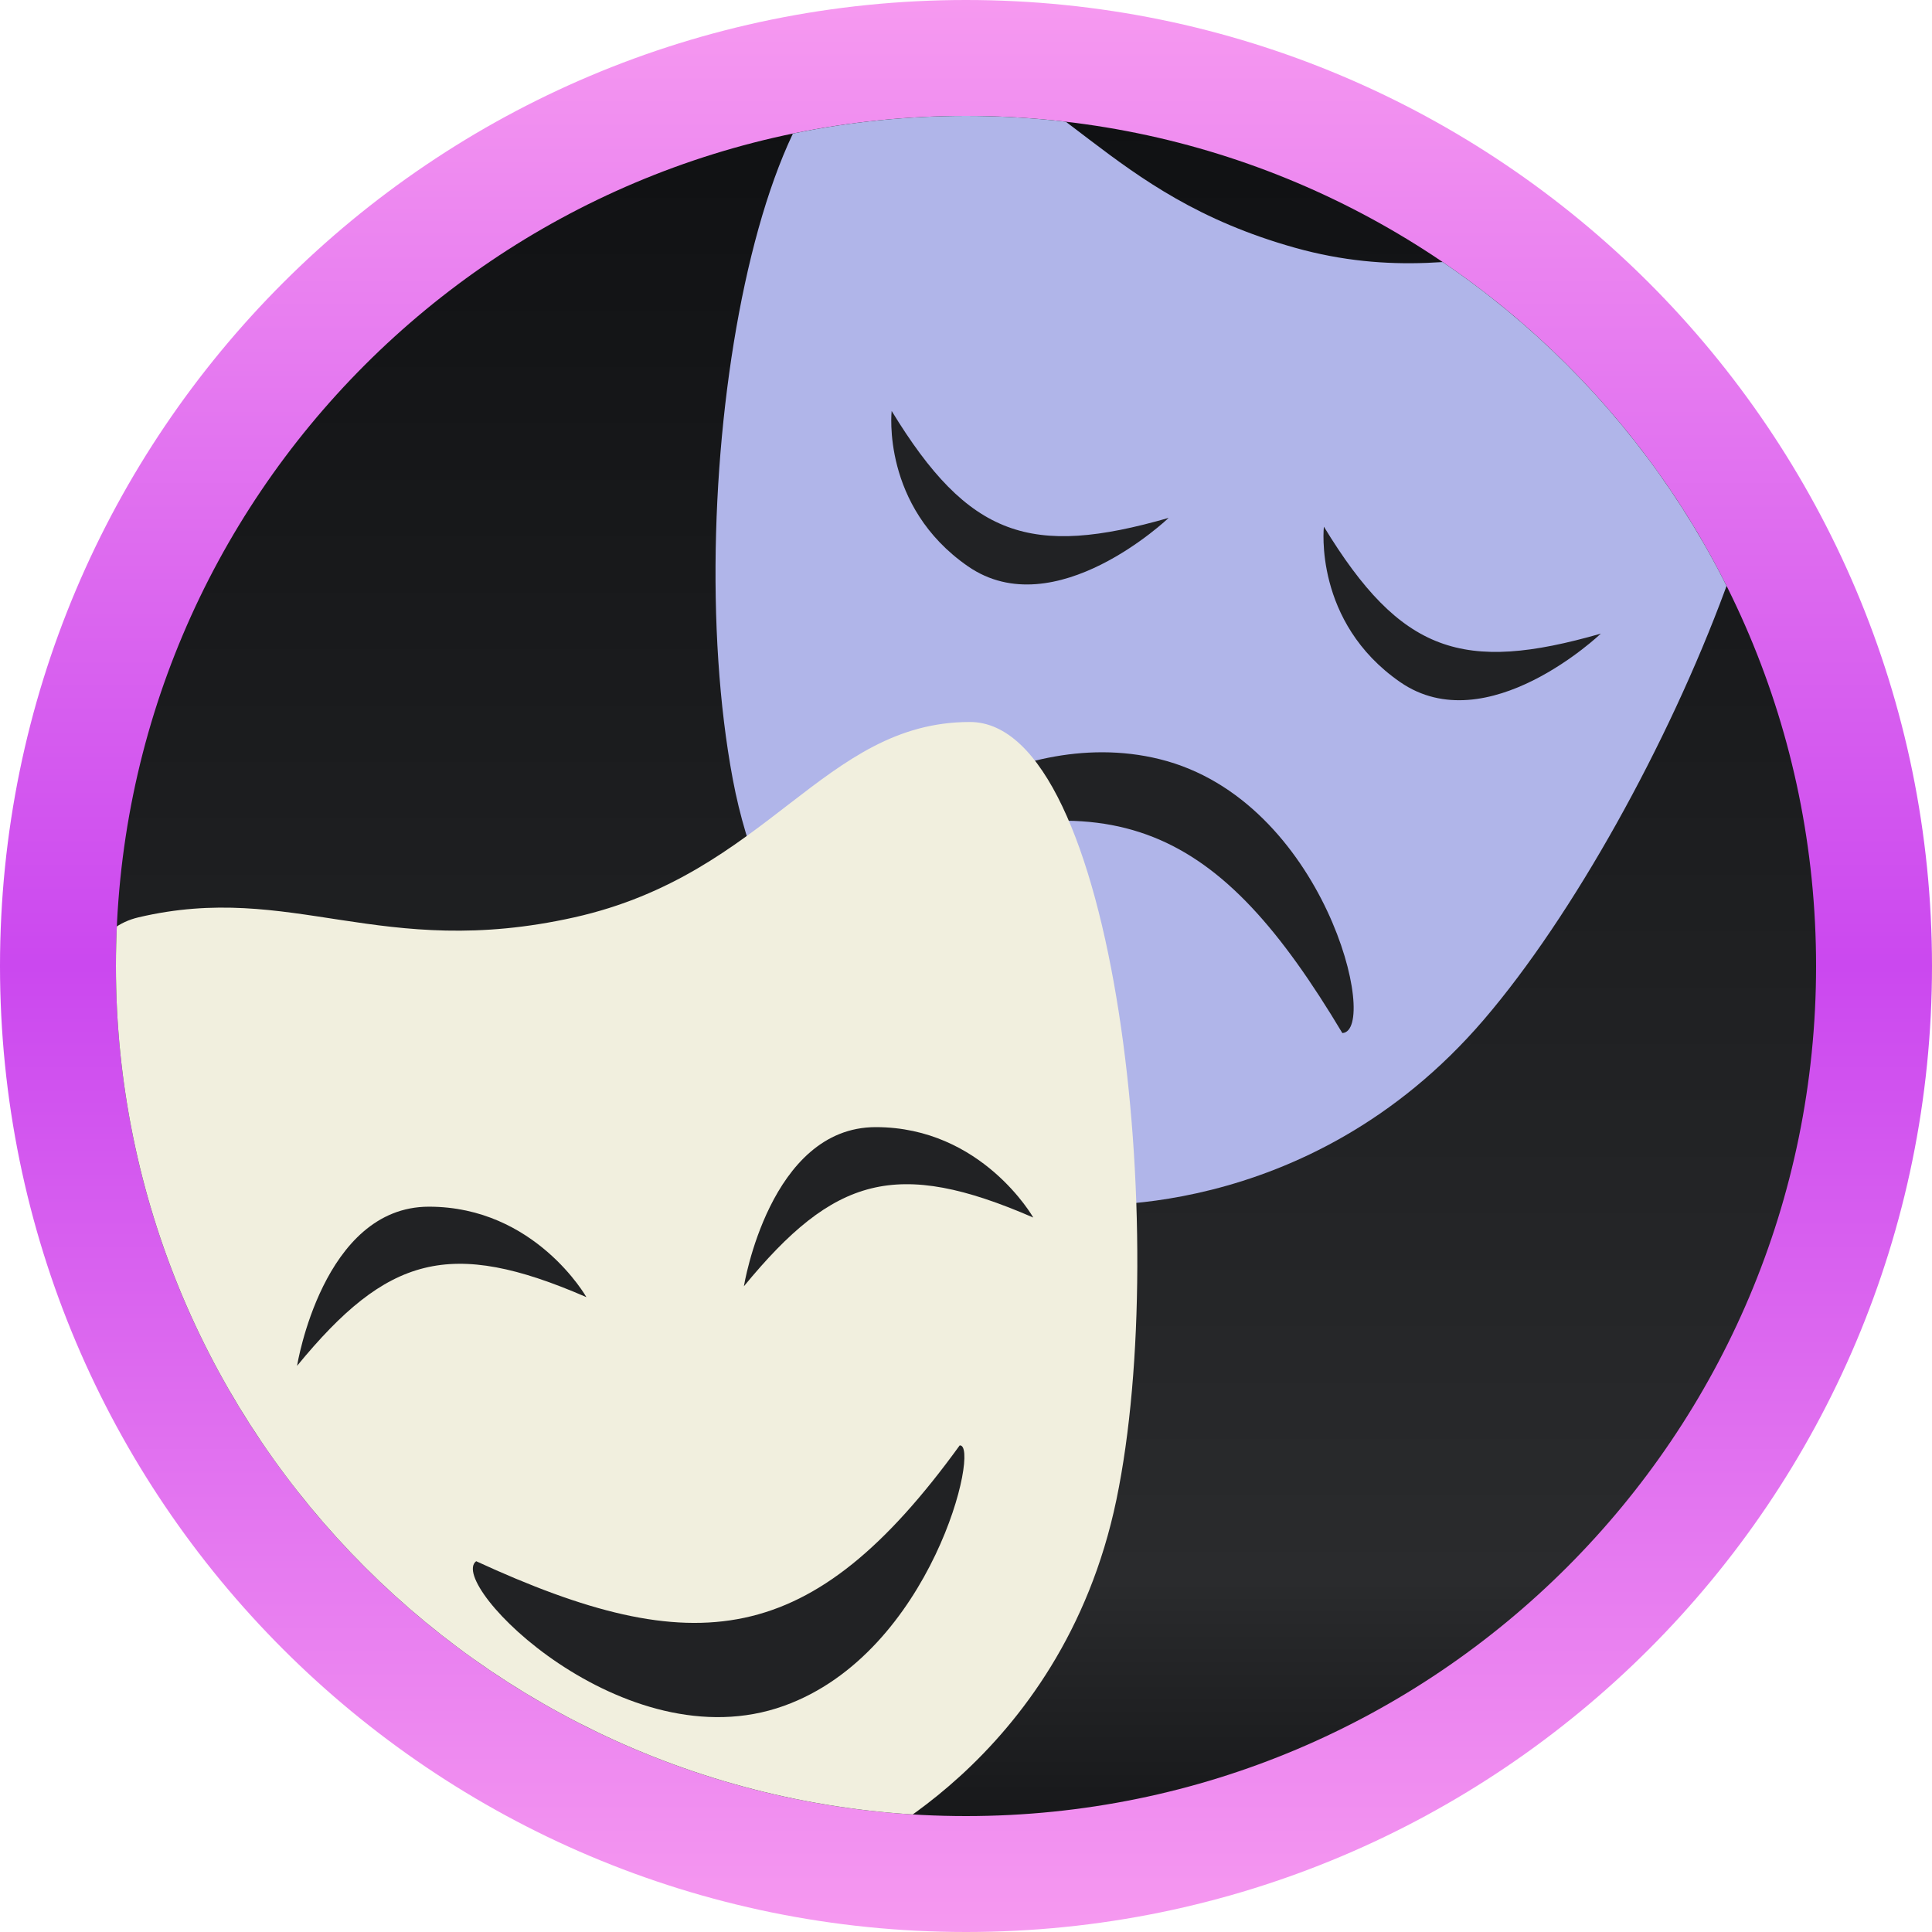
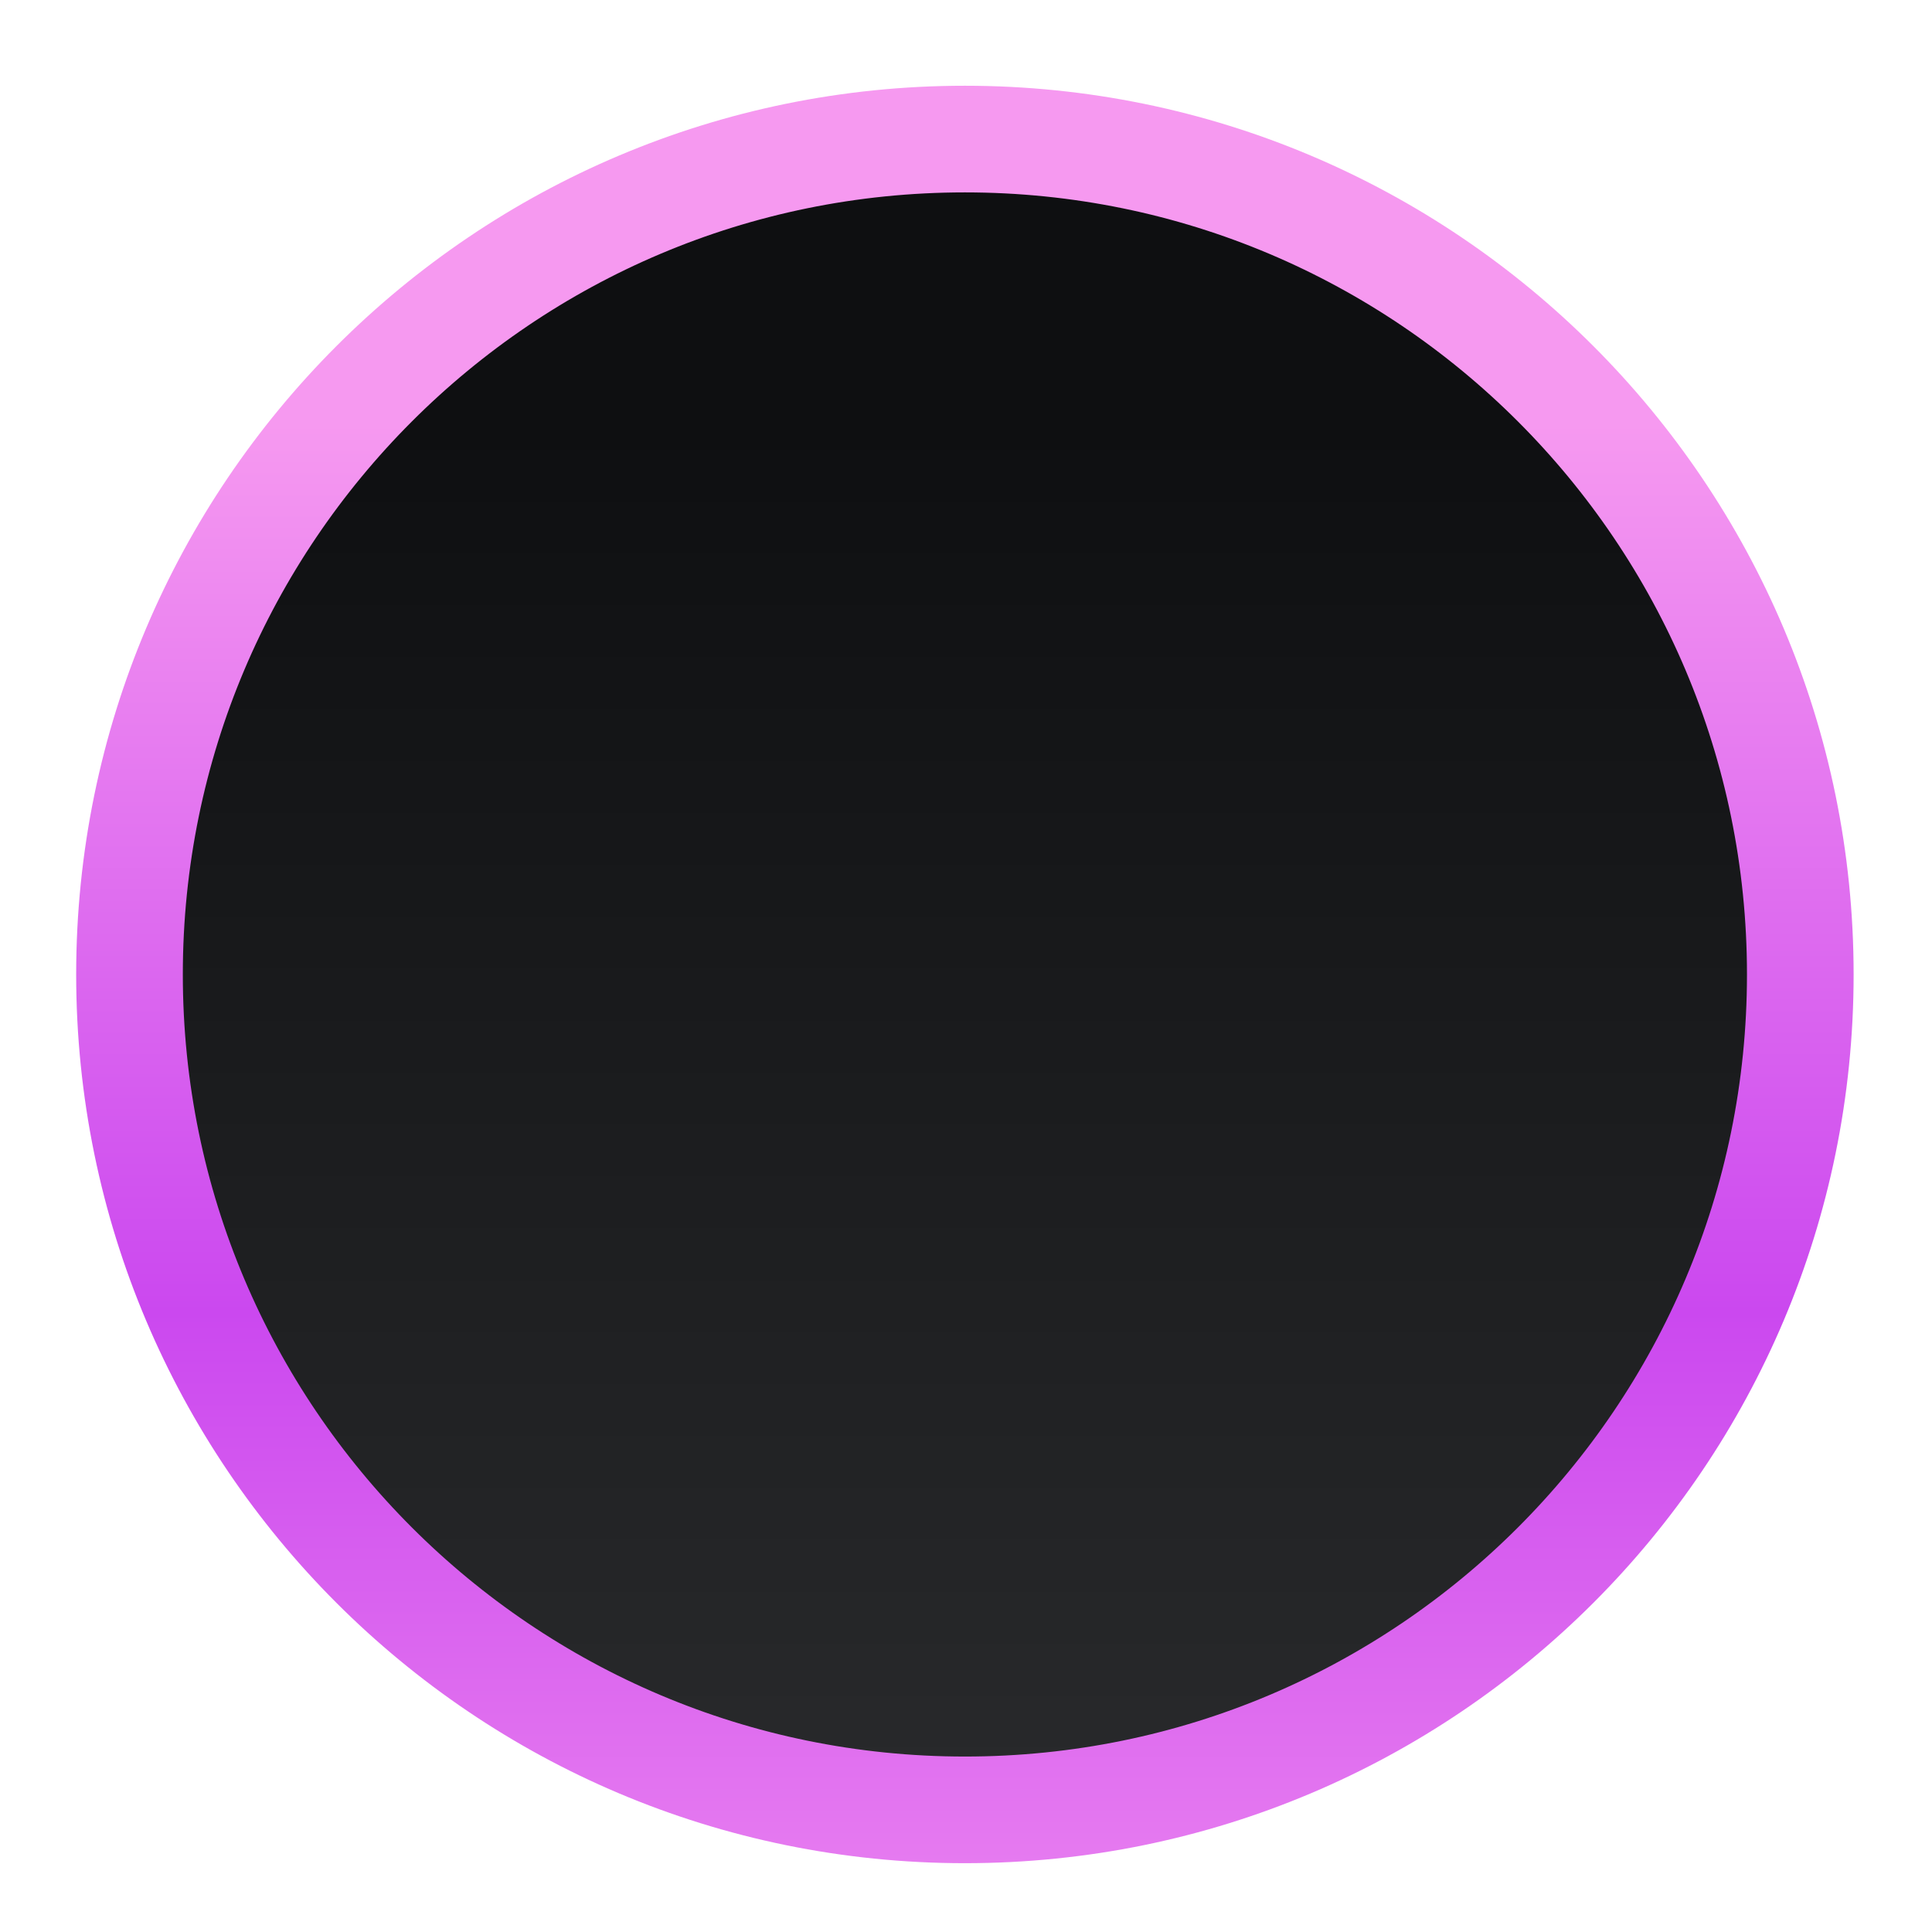
- <svg xmlns="http://www.w3.org/2000/svg" width="50" height="50" viewBox="0 0 50 50" fill="none">
-   <circle cx="25" cy="25" r="23.5" fill="url(#paint0_linear_233_2570)" stroke="url(#paint1_linear_233_2570)" stroke-width="3" />
-   <mask id="mask0_233_2570" style="mask-type:alpha" maskUnits="userSpaceOnUse" x="3" y="3" width="44" height="44">
-     <circle cx="25" cy="25" r="20.5" fill="url(#paint2_linear_233_2570)" stroke="url(#paint3_linear_233_2570)" stroke-width="3" />
-   </mask>
-   <g mask="url(#mask0_233_2570)">
-     <path d="M33.511 6.411C28.559 5.022 27.576 2.123 23.63 1.063C19.684 0.003 17.526 12.502 18.965 20.169C20.405 27.835 27.76 31.17 27.76 31.17C27.76 31.17 33.807 31.752 38.405 26.385C43.003 21.018 48.279 8.593 44.958 6.795C41.636 4.998 38.462 7.799 33.511 6.411Z" fill="#B0B5E9" />
-     <path d="M34.262 13.63C36.256 16.903 37.857 17.425 41.43 16.398C41.43 16.398 38.487 19.208 36.237 17.653C33.988 16.098 34.262 13.63 34.262 13.63Z" fill="#212224" />
-     <path d="M23.076 10.635C25.071 13.907 26.671 14.43 30.245 13.403C30.245 13.403 27.301 16.212 25.052 14.657C22.803 13.102 23.076 10.635 23.076 10.635Z" fill="#212224" />
-     <path d="M22.686 22.291C28.89 20.008 31.563 21.422 34.74 26.736C35.714 26.679 34.285 20.706 30.015 19.648C26.048 18.665 22.197 22.038 22.686 22.291Z" fill="#212224" />
-     <path d="M14.863 23.741C9.839 24.864 7.564 22.804 3.583 23.741C-0.398 24.677 3.797 36.565 8.797 42.556C13.796 48.548 21.878 47.986 21.878 47.986C21.878 47.986 27.471 45.646 28.893 38.812C30.315 31.978 28.893 18.685 25.101 18.685C21.309 18.685 19.887 22.617 14.863 23.741Z" fill="#F1EFDE" />
-     <path d="M26.741 31.51C23.202 29.972 21.586 30.446 19.252 33.289C19.252 33.289 19.916 29.17 22.665 29.17C25.414 29.17 26.741 31.51 26.741 31.51Z" fill="#212224" />
-     <path d="M15.176 33.57C11.637 32.031 10.021 32.506 7.688 35.348C7.688 35.348 8.351 31.229 11.1 31.229C13.849 31.229 15.176 33.57 15.176 33.57Z" fill="#212224" />
-     <path d="M24.836 37.408C21.003 42.699 17.984 43.012 12.323 40.404C11.55 40.988 16.148 45.633 20.286 44.148C24.13 42.769 25.385 37.346 24.836 37.408Z" fill="#212224" />
+ <svg xmlns="http://www.w3.org/2000/svg" width="50" height="50" viewBox="0 0 50 50" fill="none" version="1.1" id="svg55" xml:space="preserve">
+   <defs id="defs53">
+     <linearGradient id="paint0_linear_217_2608" x1="25" y1="0" x2="25" y2="50" gradientUnits="userSpaceOnUse">
+       <stop stop-color="#0E0F11" id="stop25" offset="0" style="stop-color:#000000;stop-opacity:1;" />
+       <stop offset="0.818" stop-color="#2A2B2D" id="stop27" />
+       <stop offset="1" stop-color="#0E0F11" id="stop29" style="stop-color:#539a7b;stop-opacity:1;" />
+     </linearGradient>
+     <linearGradient id="paint1_linear_217_2608" x1="25" y1="0" x2="25" y2="50" gradientUnits="userSpaceOnUse">
+       <stop stop-color="#F699F0" id="stop32" />
+       <stop offset="0.5" stop-color="#CB48EF" id="stop34" />
+       <stop offset="1" stop-color="#F699F0" id="stop36" />
+     </linearGradient>
+     <linearGradient id="paint2_linear_217_2608" x1="25" y1="3" x2="25" y2="47" gradientUnits="userSpaceOnUse">
+       <stop stop-color="#0E0F11" id="stop39" />
+       <stop offset="0.818" stop-color="#2A2B2D" id="stop41" />
+       <stop offset="1" stop-color="#0E0F11" id="stop43" />
+     </linearGradient>
+     <linearGradient id="paint3_linear_217_2608" x1="25" y1="3" x2="25" y2="47" gradientUnits="userSpaceOnUse">
+       <stop stop-color="#F699F0" id="stop46" />
+       <stop offset="0.5" stop-color="#CB48EF" id="stop48" />
+       <stop offset="1" stop-color="#F699F0" id="stop50" />
+     </linearGradient>
+     <mask id="mask0_217_2608" maskUnits="userSpaceOnUse" x="3" y="3" width="44" height="44" style="mask-type:alpha">
+       <circle id="Ellipse 30" cx="25" cy="25" r="20.5" fill="url(#paint2_linear_217_2608)" stroke="url(#paint3_linear_217_2608)" stroke-width="3" />
+     </mask>
+     <linearGradient id="paint0_linear_416_2235" x1="32" y1="10" x2="32" y2="60" gradientUnits="userSpaceOnUse">
+       <stop stop-color="#0E0F11" id="stop6352" />
+       <stop offset="0.818" stop-color="#2A2B2D" id="stop6354" />
+       <stop offset="1" stop-color="#0E0F11" id="stop6356" />
+     </linearGradient>
+     <linearGradient id="paint1_linear_416_2235" x1="32" y1="10" x2="32" y2="60" gradientUnits="userSpaceOnUse">
+       <stop stop-color="#F699F0" id="stop6359" />
+       <stop offset="0.5" stop-color="#CB48EF" id="stop6361" />
+       <stop offset="1" stop-color="#F699F0" id="stop6363" />
+     </linearGradient>
+     <filter id="mask-powermask-path-effect8258_inverse" style="color-interpolation-filters:sRGB" height="100" width="100" x="-50" y="-50">
+       <feColorMatrix id="mask-powermask-path-effect8258_primitive1" values="1" type="saturate" result="fbSourceGraphic" />
+       <feColorMatrix id="mask-powermask-path-effect8258_primitive2" values="-1 0 0 0 1 0 -1 0 0 1 0 0 -1 0 1 0 0 0 1 0 " in="fbSourceGraphic" />
+     </filter>
+     <filter id="mask-powermask-path-effect8284_inverse" style="color-interpolation-filters:sRGB" height="100" width="100" x="-50" y="-50">
+       <feColorMatrix id="mask-powermask-path-effect8284_primitive1" values="1" type="saturate" result="fbSourceGraphic" />
+       <feColorMatrix id="mask-powermask-path-effect8284_primitive2" values="-1 0 0 0 1 0 -1 0 0 1 0 0 -1 0 1 0 0 0 1 0 " in="fbSourceGraphic" />
+     </filter>
+     <filter id="mask-powermask-path-effect8384_inverse" style="color-interpolation-filters:sRGB" height="100" width="100" x="-50" y="-50">
+       <feColorMatrix id="mask-powermask-path-effect8384_primitive1" values="1" type="saturate" result="fbSourceGraphic" />
+       <feColorMatrix id="mask-powermask-path-effect8384_primitive2" values="-1 0 0 0 1 0 -1 0 0 1 0 0 -1 0 1 0 0 0 1 0 " in="fbSourceGraphic" />
+     </filter>
+     <clipPath clipPathUnits="userSpaceOnUse" id="clipPath8390">
+       <g style="fill:none" id="g8394" transform="translate(1.159071,2.988803)" clip-path="none">
+         <circle cx="22" cy="22" r="22" fill="#a92727" id="circle8392" style="fill:#ac2424;fill-opacity:0" />
+       </g>
+     </clipPath>
+   </defs>
+   <g style="display:inline;fill:none" id="g6381" transform="matrix(0.92,0,0,0.92,1.511504,1.759167)" mask="none">
+     <path d="M 49,25.5 C 49,38.479 38.479,49 25.5,49 12.521,49 2,38.479 2,25.5 2,12.521 12.521,2 25.5,2 38.479,2 49,12.521 49,25.5 Z" fill="url(#paint0_linear_416_2235)" stroke="url(#paint1_linear_416_2235)" stroke-width="3" id="path6350" style="fill:url(#paint0_linear_416_2235);stroke:url(#paint1_linear_416_2235)" />
  </g>
-   <defs>
-     <linearGradient id="paint0_linear_233_2570" x1="25" y1="0" x2="25" y2="50" gradientUnits="userSpaceOnUse">
-       <stop stop-color="#0E0F11" />
-       <stop offset="0.818" stop-color="#2A2B2D" />
-       <stop offset="1" stop-color="#0E0F11" />
-     </linearGradient>
-     <linearGradient id="paint1_linear_233_2570" x1="25" y1="0" x2="25" y2="50" gradientUnits="userSpaceOnUse">
-       <stop stop-color="#F699F0" />
-       <stop offset="0.5" stop-color="#CB48EF" />
-       <stop offset="1" stop-color="#F699F0" />
-     </linearGradient>
-     <linearGradient id="paint2_linear_233_2570" x1="25" y1="3" x2="25" y2="47" gradientUnits="userSpaceOnUse">
-       <stop stop-color="#0E0F11" />
-       <stop offset="0.818" stop-color="#2A2B2D" />
-       <stop offset="1" stop-color="#0E0F11" />
-     </linearGradient>
-     <linearGradient id="paint3_linear_233_2570" x1="25" y1="3" x2="25" y2="47" gradientUnits="userSpaceOnUse">
-       <stop stop-color="#F699F0" />
-       <stop offset="0.5" stop-color="#CB48EF" />
-       <stop offset="1" stop-color="#F699F0" />
-     </linearGradient>
-   </defs>
+   <g style="fill:none" id="g4896" transform="matrix(0.92,0,0,0.9203267,3.669074,2.217481)" mask="none" clip-path="url(#clipPath8390)">
+     <path d="M 31.511,5.411 C 26.559,4.022 25.576,1.123 21.63,0.063 17.684,-0.997 15.526,11.502 16.965,19.169 c 1.44,7.666 8.794,11.001 8.794,11.001 0,0 6.047,0.582 10.645,-4.785 4.598,-5.367 9.874,-17.792 6.553,-19.59 -3.321,-1.797 -6.495,1.004 -11.447,-0.384 z" fill="#b0b5e9" id="path4866" />
+     <path d="m 32.262,12.63 c 1.994,3.273 3.595,3.795 7.168,2.768 0,0 -2.944,2.81 -5.193,1.254 -2.249,-1.555 -1.976,-4.022 -1.976,-4.022 z" fill="#000000" id="path4868" />
+     <path d="m 21.076,9.635 c 1.995,3.273 3.595,3.795 7.168,2.768 0,0 -2.944,2.81 -5.193,1.254 -2.249,-1.555 -1.976,-4.022 -1.976,-4.022 z" fill="#000000" id="path4870" />
+     <path d="m 20.686,21.291 c 6.203,-2.284 8.877,-0.869 12.053,4.445 0.974,-0.057 -0.455,-6.03 -4.725,-7.088 -3.966,-0.983 -7.817,2.39 -7.329,2.643 z" fill="#000000" id="path4872" />
+     <path d="m 12.863,22.741 c -5.024,1.123 -7.299,-0.936 -11.28,0 -3.981,0.936 0.214,12.825 5.214,18.816 4.999,5.991 13.081,5.429 13.081,5.429 0,0 5.593,-2.34 7.015,-9.174 1.422,-6.834 0,-20.127 -3.792,-20.127 -3.792,0 -5.214,3.932 -10.238,5.055 z" fill="#f1efde" id="path4874" />
+     <path d="m 24.741,30.51 c -3.539,-1.539 -5.155,-1.064 -7.489,1.779 0,0 0.664,-4.119 3.413,-4.119 2.749,0 4.076,2.34 4.076,2.34 z" fill="#000000" id="path4876" />
+     <path d="m 13.176,32.57 c -3.539,-1.539 -5.155,-1.064 -7.489,1.779 0,0 0.664,-4.119 3.413,-4.119 2.749,0 4.076,2.34 4.076,2.34 z" fill="#000000" id="path4878" />
+     <path d="m 22.836,36.408 c -3.833,5.291 -6.853,5.604 -12.513,2.996 -0.774,0.584 3.824,5.229 7.963,3.744 3.844,-1.379 5.099,-6.802 4.55,-6.74 z" fill="#000000" id="path4880" />
+   </g>
</svg>
